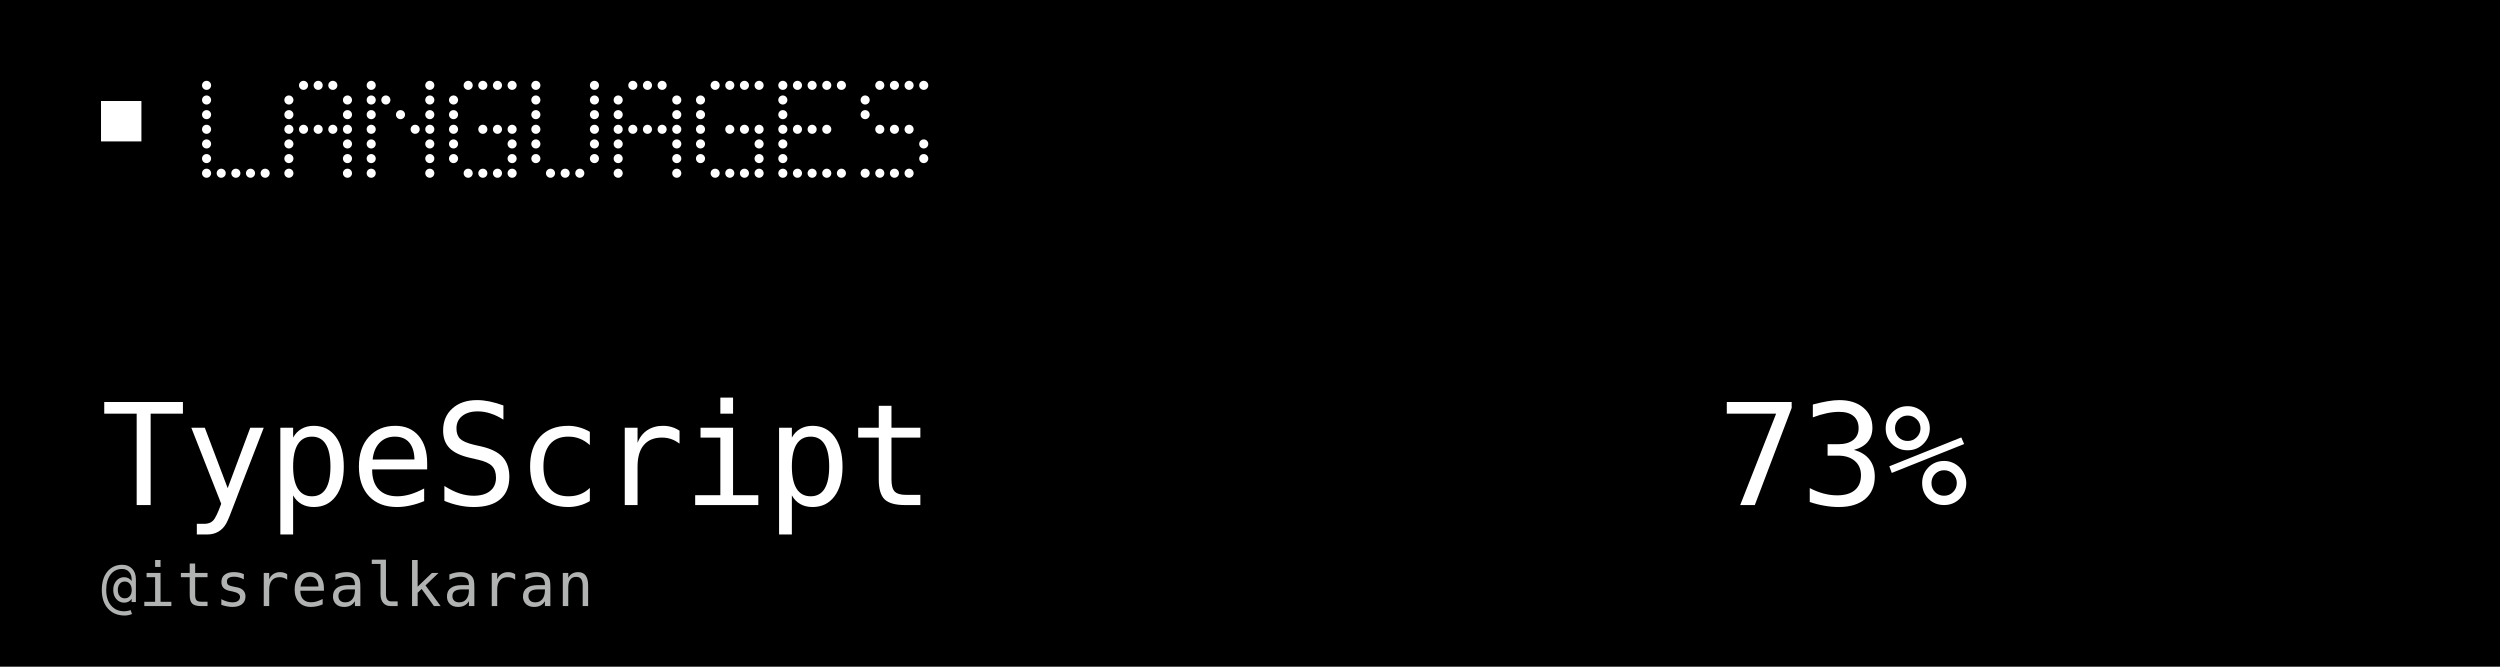
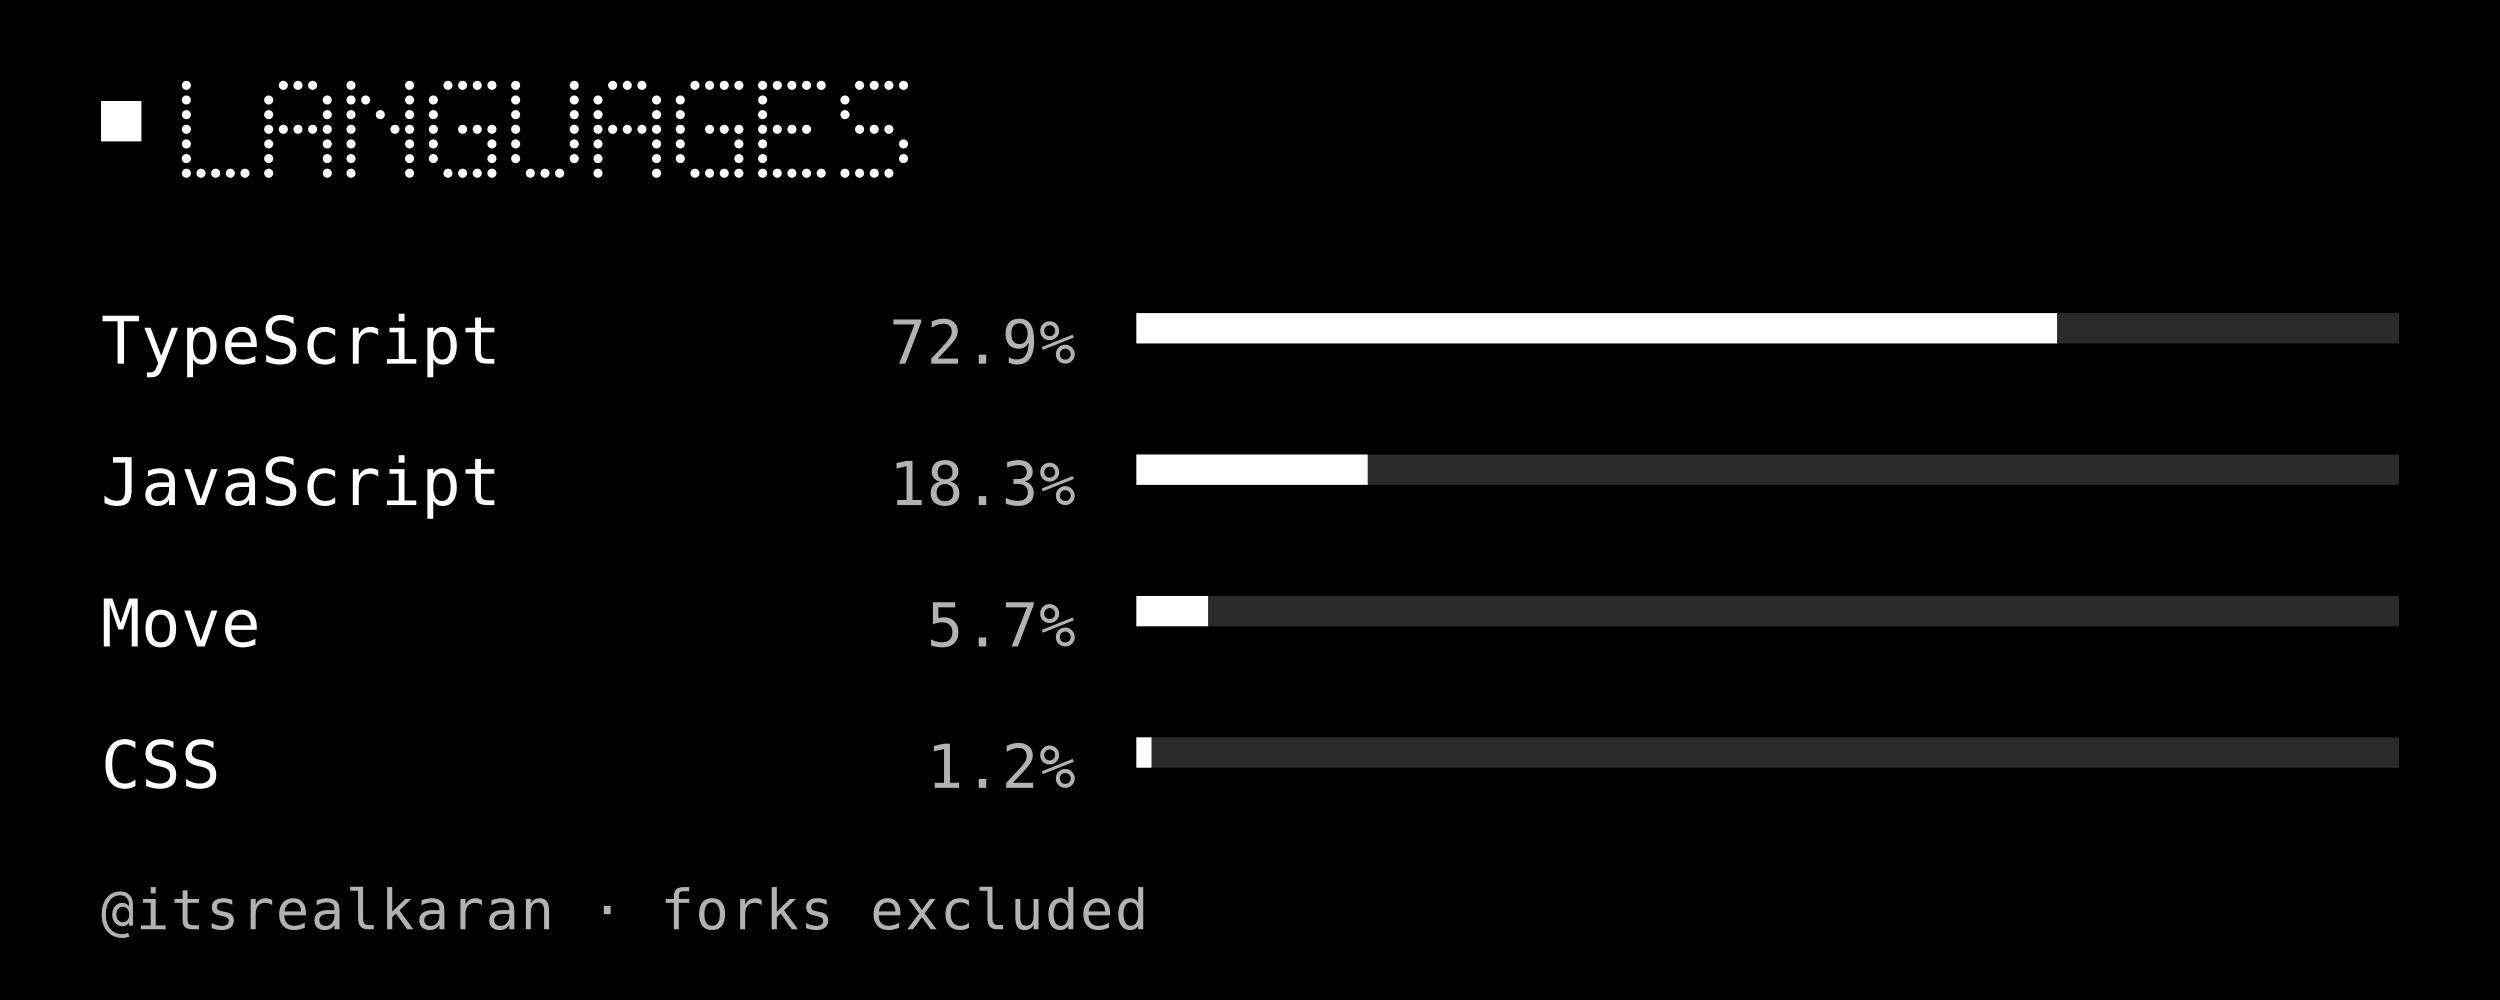
- <svg xmlns="http://www.w3.org/2000/svg" width="495" height="132" viewBox="0 0 495 132" role="img">
-   <rect width="495" height="132" fill="#000000" />
+ <svg xmlns="http://www.w3.org/2000/svg" width="495" height="198" viewBox="0 0 495 198" role="img">
+   <rect width="495" height="198" fill="#000000" />
  <rect x="20" y="20" width="8" height="8" fill="#FFFFFF" />
-   <circle cx="40.9" cy="16.9" r="0.90" fill="#FFFFFF" />
-   <circle cx="40.9" cy="19.8" r="0.90" fill="#FFFFFF" />
-   <circle cx="40.9" cy="22.7" r="0.90" fill="#FFFFFF" />
-   <circle cx="40.9" cy="25.6" r="0.90" fill="#FFFFFF" />
-   <circle cx="40.9" cy="28.5" r="0.90" fill="#FFFFFF" />
-   <circle cx="40.9" cy="31.4" r="0.90" fill="#FFFFFF" />
-   <circle cx="40.9" cy="34.3" r="0.90" fill="#FFFFFF" />
-   <circle cx="43.8" cy="34.3" r="0.90" fill="#FFFFFF" />
-   <circle cx="46.7" cy="34.3" r="0.90" fill="#FFFFFF" />
-   <circle cx="49.6" cy="34.3" r="0.90" fill="#FFFFFF" />
-   <circle cx="52.5" cy="34.3" r="0.90" fill="#FFFFFF" />
-   <circle cx="60.1" cy="16.9" r="0.90" fill="#FFFFFF" />
-   <circle cx="63.0" cy="16.9" r="0.90" fill="#FFFFFF" />
-   <circle cx="65.9" cy="16.9" r="0.90" fill="#FFFFFF" />
-   <circle cx="57.2" cy="19.8" r="0.90" fill="#FFFFFF" />
-   <circle cx="68.8" cy="19.8" r="0.90" fill="#FFFFFF" />
-   <circle cx="57.2" cy="22.7" r="0.90" fill="#FFFFFF" />
-   <circle cx="68.8" cy="22.7" r="0.90" fill="#FFFFFF" />
-   <circle cx="57.2" cy="25.6" r="0.90" fill="#FFFFFF" />
-   <circle cx="60.1" cy="25.6" r="0.90" fill="#FFFFFF" />
-   <circle cx="63.0" cy="25.6" r="0.90" fill="#FFFFFF" />
-   <circle cx="65.9" cy="25.6" r="0.90" fill="#FFFFFF" />
-   <circle cx="68.8" cy="25.6" r="0.90" fill="#FFFFFF" />
-   <circle cx="57.2" cy="28.5" r="0.90" fill="#FFFFFF" />
-   <circle cx="68.8" cy="28.5" r="0.90" fill="#FFFFFF" />
-   <circle cx="57.2" cy="31.4" r="0.90" fill="#FFFFFF" />
-   <circle cx="68.8" cy="31.4" r="0.90" fill="#FFFFFF" />
-   <circle cx="57.2" cy="34.3" r="0.90" fill="#FFFFFF" />
-   <circle cx="68.8" cy="34.3" r="0.90" fill="#FFFFFF" />
-   <circle cx="73.5" cy="16.9" r="0.90" fill="#FFFFFF" />
-   <circle cx="85.1" cy="16.9" r="0.90" fill="#FFFFFF" />
-   <circle cx="73.5" cy="19.8" r="0.90" fill="#FFFFFF" />
-   <circle cx="76.4" cy="19.8" r="0.90" fill="#FFFFFF" />
-   <circle cx="85.1" cy="19.8" r="0.90" fill="#FFFFFF" />
-   <circle cx="73.5" cy="22.7" r="0.90" fill="#FFFFFF" />
-   <circle cx="79.3" cy="22.7" r="0.90" fill="#FFFFFF" />
-   <circle cx="85.1" cy="22.7" r="0.90" fill="#FFFFFF" />
-   <circle cx="73.5" cy="25.6" r="0.90" fill="#FFFFFF" />
-   <circle cx="82.2" cy="25.6" r="0.90" fill="#FFFFFF" />
-   <circle cx="85.1" cy="25.6" r="0.90" fill="#FFFFFF" />
-   <circle cx="73.5" cy="28.5" r="0.90" fill="#FFFFFF" />
-   <circle cx="85.1" cy="28.5" r="0.90" fill="#FFFFFF" />
-   <circle cx="73.5" cy="31.4" r="0.90" fill="#FFFFFF" />
-   <circle cx="85.1" cy="31.4" r="0.90" fill="#FFFFFF" />
-   <circle cx="73.5" cy="34.3" r="0.90" fill="#FFFFFF" />
-   <circle cx="85.1" cy="34.3" r="0.90" fill="#FFFFFF" />
-   <circle cx="92.7" cy="16.9" r="0.90" fill="#FFFFFF" />
-   <circle cx="95.6" cy="16.9" r="0.90" fill="#FFFFFF" />
-   <circle cx="98.5" cy="16.9" r="0.90" fill="#FFFFFF" />
-   <circle cx="101.4" cy="16.9" r="0.90" fill="#FFFFFF" />
-   <circle cx="89.8" cy="19.8" r="0.90" fill="#FFFFFF" />
-   <circle cx="89.8" cy="22.7" r="0.90" fill="#FFFFFF" />
-   <circle cx="89.8" cy="25.6" r="0.90" fill="#FFFFFF" />
-   <circle cx="95.6" cy="25.6" r="0.90" fill="#FFFFFF" />
-   <circle cx="98.5" cy="25.6" r="0.90" fill="#FFFFFF" />
-   <circle cx="101.4" cy="25.6" r="0.90" fill="#FFFFFF" />
-   <circle cx="89.8" cy="28.5" r="0.90" fill="#FFFFFF" />
-   <circle cx="101.4" cy="28.5" r="0.90" fill="#FFFFFF" />
-   <circle cx="89.8" cy="31.4" r="0.90" fill="#FFFFFF" />
-   <circle cx="101.4" cy="31.4" r="0.90" fill="#FFFFFF" />
-   <circle cx="92.7" cy="34.3" r="0.90" fill="#FFFFFF" />
-   <circle cx="95.6" cy="34.3" r="0.90" fill="#FFFFFF" />
-   <circle cx="98.5" cy="34.3" r="0.90" fill="#FFFFFF" />
-   <circle cx="101.4" cy="34.3" r="0.90" fill="#FFFFFF" />
-   <circle cx="106.1" cy="16.9" r="0.90" fill="#FFFFFF" />
-   <circle cx="117.7" cy="16.9" r="0.90" fill="#FFFFFF" />
-   <circle cx="106.1" cy="19.8" r="0.90" fill="#FFFFFF" />
-   <circle cx="117.7" cy="19.8" r="0.90" fill="#FFFFFF" />
-   <circle cx="106.1" cy="22.7" r="0.90" fill="#FFFFFF" />
-   <circle cx="117.7" cy="22.7" r="0.90" fill="#FFFFFF" />
-   <circle cx="106.1" cy="25.6" r="0.90" fill="#FFFFFF" />
-   <circle cx="117.7" cy="25.6" r="0.90" fill="#FFFFFF" />
-   <circle cx="106.1" cy="28.5" r="0.90" fill="#FFFFFF" />
-   <circle cx="117.7" cy="28.5" r="0.90" fill="#FFFFFF" />
-   <circle cx="106.1" cy="31.4" r="0.90" fill="#FFFFFF" />
-   <circle cx="117.7" cy="31.4" r="0.90" fill="#FFFFFF" />
-   <circle cx="109.0" cy="34.3" r="0.90" fill="#FFFFFF" />
-   <circle cx="111.9" cy="34.3" r="0.90" fill="#FFFFFF" />
-   <circle cx="114.8" cy="34.3" r="0.90" fill="#FFFFFF" />
-   <circle cx="125.3" cy="16.9" r="0.90" fill="#FFFFFF" />
-   <circle cx="128.2" cy="16.9" r="0.90" fill="#FFFFFF" />
-   <circle cx="131.1" cy="16.9" r="0.90" fill="#FFFFFF" />
-   <circle cx="122.4" cy="19.8" r="0.90" fill="#FFFFFF" />
-   <circle cx="134.0" cy="19.8" r="0.90" fill="#FFFFFF" />
-   <circle cx="122.4" cy="22.7" r="0.90" fill="#FFFFFF" />
-   <circle cx="134.0" cy="22.7" r="0.90" fill="#FFFFFF" />
-   <circle cx="122.4" cy="25.6" r="0.90" fill="#FFFFFF" />
-   <circle cx="125.3" cy="25.6" r="0.90" fill="#FFFFFF" />
-   <circle cx="128.2" cy="25.6" r="0.90" fill="#FFFFFF" />
-   <circle cx="131.1" cy="25.6" r="0.90" fill="#FFFFFF" />
-   <circle cx="134.0" cy="25.6" r="0.90" fill="#FFFFFF" />
-   <circle cx="122.4" cy="28.5" r="0.90" fill="#FFFFFF" />
-   <circle cx="134.0" cy="28.5" r="0.90" fill="#FFFFFF" />
-   <circle cx="122.4" cy="31.4" r="0.90" fill="#FFFFFF" />
-   <circle cx="134.0" cy="31.4" r="0.90" fill="#FFFFFF" />
-   <circle cx="122.4" cy="34.3" r="0.90" fill="#FFFFFF" />
-   <circle cx="134.0" cy="34.3" r="0.90" fill="#FFFFFF" />
-   <circle cx="141.6" cy="16.9" r="0.90" fill="#FFFFFF" />
-   <circle cx="144.5" cy="16.9" r="0.90" fill="#FFFFFF" />
-   <circle cx="147.4" cy="16.9" r="0.90" fill="#FFFFFF" />
-   <circle cx="150.3" cy="16.9" r="0.90" fill="#FFFFFF" />
-   <circle cx="138.7" cy="19.8" r="0.90" fill="#FFFFFF" />
-   <circle cx="138.7" cy="22.7" r="0.90" fill="#FFFFFF" />
-   <circle cx="138.7" cy="25.6" r="0.90" fill="#FFFFFF" />
-   <circle cx="144.5" cy="25.6" r="0.90" fill="#FFFFFF" />
-   <circle cx="147.4" cy="25.6" r="0.90" fill="#FFFFFF" />
-   <circle cx="150.3" cy="25.6" r="0.90" fill="#FFFFFF" />
-   <circle cx="138.7" cy="28.5" r="0.90" fill="#FFFFFF" />
-   <circle cx="150.3" cy="28.5" r="0.90" fill="#FFFFFF" />
-   <circle cx="138.7" cy="31.4" r="0.90" fill="#FFFFFF" />
-   <circle cx="150.3" cy="31.4" r="0.90" fill="#FFFFFF" />
-   <circle cx="141.6" cy="34.3" r="0.90" fill="#FFFFFF" />
-   <circle cx="144.5" cy="34.3" r="0.90" fill="#FFFFFF" />
-   <circle cx="147.4" cy="34.3" r="0.90" fill="#FFFFFF" />
-   <circle cx="150.3" cy="34.3" r="0.90" fill="#FFFFFF" />
-   <circle cx="155.0" cy="16.9" r="0.90" fill="#FFFFFF" />
-   <circle cx="157.9" cy="16.9" r="0.90" fill="#FFFFFF" />
-   <circle cx="160.8" cy="16.9" r="0.90" fill="#FFFFFF" />
-   <circle cx="163.7" cy="16.9" r="0.90" fill="#FFFFFF" />
-   <circle cx="166.6" cy="16.9" r="0.90" fill="#FFFFFF" />
-   <circle cx="155.0" cy="19.8" r="0.90" fill="#FFFFFF" />
-   <circle cx="155.0" cy="22.7" r="0.90" fill="#FFFFFF" />
-   <circle cx="155.0" cy="25.6" r="0.90" fill="#FFFFFF" />
-   <circle cx="157.9" cy="25.6" r="0.90" fill="#FFFFFF" />
-   <circle cx="160.8" cy="25.6" r="0.90" fill="#FFFFFF" />
-   <circle cx="163.7" cy="25.6" r="0.90" fill="#FFFFFF" />
-   <circle cx="155.0" cy="28.5" r="0.90" fill="#FFFFFF" />
-   <circle cx="155.0" cy="31.4" r="0.90" fill="#FFFFFF" />
-   <circle cx="155.0" cy="34.3" r="0.90" fill="#FFFFFF" />
-   <circle cx="157.9" cy="34.3" r="0.90" fill="#FFFFFF" />
-   <circle cx="160.8" cy="34.3" r="0.90" fill="#FFFFFF" />
-   <circle cx="163.7" cy="34.3" r="0.90" fill="#FFFFFF" />
-   <circle cx="166.6" cy="34.3" r="0.90" fill="#FFFFFF" />
-   <circle cx="174.2" cy="16.9" r="0.90" fill="#FFFFFF" />
-   <circle cx="177.1" cy="16.9" r="0.90" fill="#FFFFFF" />
-   <circle cx="180.0" cy="16.9" r="0.90" fill="#FFFFFF" />
-   <circle cx="182.9" cy="16.9" r="0.90" fill="#FFFFFF" />
-   <circle cx="171.3" cy="19.8" r="0.90" fill="#FFFFFF" />
-   <circle cx="171.3" cy="22.7" r="0.90" fill="#FFFFFF" />
-   <circle cx="174.2" cy="25.6" r="0.90" fill="#FFFFFF" />
-   <circle cx="177.1" cy="25.6" r="0.90" fill="#FFFFFF" />
-   <circle cx="180.0" cy="25.6" r="0.90" fill="#FFFFFF" />
-   <circle cx="182.9" cy="28.5" r="0.90" fill="#FFFFFF" />
-   <circle cx="182.9" cy="31.4" r="0.90" fill="#FFFFFF" />
-   <circle cx="171.3" cy="34.3" r="0.90" fill="#FFFFFF" />
-   <circle cx="174.2" cy="34.3" r="0.90" fill="#FFFFFF" />
-   <circle cx="177.1" cy="34.3" r="0.90" fill="#FFFFFF" />
-   <circle cx="180.0" cy="34.3" r="0.90" fill="#FFFFFF" />
-   <text x="20" y="100" fill="#FFFFFF" font-family="ui-monospace, Geist Mono, monospace" font-size="28" letter-spacing="-0.4" dominant-baseline="auto">TypeScript</text>
-   <text x="340" y="100" fill="#FFFFFF" font-family="ui-monospace, Geist Mono, monospace" font-size="28" letter-spacing="-0.4" dominant-baseline="auto">73%</text>
-   <text x="20" y="120" fill="#B1B3B3" font-family="ui-monospace, Geist Mono, monospace" font-size="12" letter-spacing="0.3" dominant-baseline="auto">@itsrealkaran</text>
+   <circle cx="36.9" cy="16.9" r="0.90" fill="#FFFFFF" />
+   <circle cx="36.9" cy="19.8" r="0.90" fill="#FFFFFF" />
+   <circle cx="36.9" cy="22.7" r="0.90" fill="#FFFFFF" />
+   <circle cx="36.9" cy="25.6" r="0.90" fill="#FFFFFF" />
+   <circle cx="36.9" cy="28.5" r="0.90" fill="#FFFFFF" />
+   <circle cx="36.9" cy="31.4" r="0.90" fill="#FFFFFF" />
+   <circle cx="36.9" cy="34.3" r="0.90" fill="#FFFFFF" />
+   <circle cx="39.8" cy="34.3" r="0.90" fill="#FFFFFF" />
+   <circle cx="42.7" cy="34.3" r="0.90" fill="#FFFFFF" />
+   <circle cx="45.6" cy="34.3" r="0.90" fill="#FFFFFF" />
+   <circle cx="48.5" cy="34.3" r="0.90" fill="#FFFFFF" />
+   <circle cx="56.1" cy="16.9" r="0.90" fill="#FFFFFF" />
+   <circle cx="59.0" cy="16.9" r="0.90" fill="#FFFFFF" />
+   <circle cx="61.9" cy="16.9" r="0.90" fill="#FFFFFF" />
+   <circle cx="53.2" cy="19.8" r="0.90" fill="#FFFFFF" />
+   <circle cx="64.8" cy="19.8" r="0.90" fill="#FFFFFF" />
+   <circle cx="53.2" cy="22.7" r="0.90" fill="#FFFFFF" />
+   <circle cx="64.8" cy="22.7" r="0.90" fill="#FFFFFF" />
+   <circle cx="53.2" cy="25.6" r="0.90" fill="#FFFFFF" />
+   <circle cx="56.1" cy="25.6" r="0.90" fill="#FFFFFF" />
+   <circle cx="59.0" cy="25.6" r="0.90" fill="#FFFFFF" />
+   <circle cx="61.9" cy="25.6" r="0.90" fill="#FFFFFF" />
+   <circle cx="64.8" cy="25.6" r="0.90" fill="#FFFFFF" />
+   <circle cx="53.2" cy="28.5" r="0.90" fill="#FFFFFF" />
+   <circle cx="64.8" cy="28.5" r="0.90" fill="#FFFFFF" />
+   <circle cx="53.2" cy="31.4" r="0.90" fill="#FFFFFF" />
+   <circle cx="64.8" cy="31.4" r="0.90" fill="#FFFFFF" />
+   <circle cx="53.2" cy="34.3" r="0.90" fill="#FFFFFF" />
+   <circle cx="64.8" cy="34.3" r="0.90" fill="#FFFFFF" />
+   <circle cx="69.5" cy="16.9" r="0.90" fill="#FFFFFF" />
+   <circle cx="81.1" cy="16.9" r="0.90" fill="#FFFFFF" />
+   <circle cx="69.5" cy="19.8" r="0.90" fill="#FFFFFF" />
+   <circle cx="72.4" cy="19.8" r="0.90" fill="#FFFFFF" />
+   <circle cx="81.1" cy="19.8" r="0.90" fill="#FFFFFF" />
+   <circle cx="69.5" cy="22.7" r="0.90" fill="#FFFFFF" />
+   <circle cx="75.3" cy="22.7" r="0.90" fill="#FFFFFF" />
+   <circle cx="81.1" cy="22.7" r="0.90" fill="#FFFFFF" />
+   <circle cx="69.5" cy="25.6" r="0.90" fill="#FFFFFF" />
+   <circle cx="78.2" cy="25.6" r="0.90" fill="#FFFFFF" />
+   <circle cx="81.1" cy="25.6" r="0.90" fill="#FFFFFF" />
+   <circle cx="69.5" cy="28.5" r="0.90" fill="#FFFFFF" />
+   <circle cx="81.1" cy="28.5" r="0.90" fill="#FFFFFF" />
+   <circle cx="69.5" cy="31.4" r="0.90" fill="#FFFFFF" />
+   <circle cx="81.1" cy="31.4" r="0.90" fill="#FFFFFF" />
+   <circle cx="69.5" cy="34.3" r="0.90" fill="#FFFFFF" />
+   <circle cx="81.1" cy="34.3" r="0.90" fill="#FFFFFF" />
+   <circle cx="88.7" cy="16.9" r="0.90" fill="#FFFFFF" />
+   <circle cx="91.6" cy="16.9" r="0.90" fill="#FFFFFF" />
+   <circle cx="94.5" cy="16.9" r="0.90" fill="#FFFFFF" />
+   <circle cx="97.4" cy="16.9" r="0.90" fill="#FFFFFF" />
+   <circle cx="85.8" cy="19.8" r="0.90" fill="#FFFFFF" />
+   <circle cx="85.8" cy="22.7" r="0.90" fill="#FFFFFF" />
+   <circle cx="85.8" cy="25.6" r="0.90" fill="#FFFFFF" />
+   <circle cx="91.6" cy="25.6" r="0.90" fill="#FFFFFF" />
+   <circle cx="94.5" cy="25.6" r="0.90" fill="#FFFFFF" />
+   <circle cx="97.4" cy="25.6" r="0.90" fill="#FFFFFF" />
+   <circle cx="85.8" cy="28.5" r="0.90" fill="#FFFFFF" />
+   <circle cx="97.4" cy="28.5" r="0.90" fill="#FFFFFF" />
+   <circle cx="85.8" cy="31.4" r="0.90" fill="#FFFFFF" />
+   <circle cx="97.4" cy="31.4" r="0.90" fill="#FFFFFF" />
+   <circle cx="88.7" cy="34.3" r="0.90" fill="#FFFFFF" />
+   <circle cx="91.6" cy="34.3" r="0.90" fill="#FFFFFF" />
+   <circle cx="94.5" cy="34.3" r="0.90" fill="#FFFFFF" />
+   <circle cx="97.4" cy="34.3" r="0.90" fill="#FFFFFF" />
+   <circle cx="102.1" cy="16.9" r="0.90" fill="#FFFFFF" />
+   <circle cx="113.7" cy="16.9" r="0.90" fill="#FFFFFF" />
+   <circle cx="102.1" cy="19.8" r="0.90" fill="#FFFFFF" />
+   <circle cx="113.7" cy="19.8" r="0.90" fill="#FFFFFF" />
+   <circle cx="102.1" cy="22.7" r="0.90" fill="#FFFFFF" />
+   <circle cx="113.7" cy="22.7" r="0.90" fill="#FFFFFF" />
+   <circle cx="102.1" cy="25.6" r="0.90" fill="#FFFFFF" />
+   <circle cx="113.7" cy="25.6" r="0.90" fill="#FFFFFF" />
+   <circle cx="102.1" cy="28.5" r="0.90" fill="#FFFFFF" />
+   <circle cx="113.7" cy="28.5" r="0.90" fill="#FFFFFF" />
+   <circle cx="102.1" cy="31.4" r="0.90" fill="#FFFFFF" />
+   <circle cx="113.7" cy="31.4" r="0.90" fill="#FFFFFF" />
+   <circle cx="105.0" cy="34.3" r="0.90" fill="#FFFFFF" />
+   <circle cx="107.9" cy="34.3" r="0.90" fill="#FFFFFF" />
+   <circle cx="110.8" cy="34.3" r="0.90" fill="#FFFFFF" />
+   <circle cx="121.3" cy="16.9" r="0.90" fill="#FFFFFF" />
+   <circle cx="124.2" cy="16.9" r="0.90" fill="#FFFFFF" />
+   <circle cx="127.1" cy="16.9" r="0.90" fill="#FFFFFF" />
+   <circle cx="118.4" cy="19.8" r="0.90" fill="#FFFFFF" />
+   <circle cx="130.0" cy="19.8" r="0.90" fill="#FFFFFF" />
+   <circle cx="118.4" cy="22.7" r="0.90" fill="#FFFFFF" />
+   <circle cx="130.0" cy="22.7" r="0.90" fill="#FFFFFF" />
+   <circle cx="118.4" cy="25.6" r="0.90" fill="#FFFFFF" />
+   <circle cx="121.3" cy="25.6" r="0.90" fill="#FFFFFF" />
+   <circle cx="124.2" cy="25.6" r="0.90" fill="#FFFFFF" />
+   <circle cx="127.1" cy="25.6" r="0.90" fill="#FFFFFF" />
+   <circle cx="130.0" cy="25.6" r="0.90" fill="#FFFFFF" />
+   <circle cx="118.4" cy="28.5" r="0.90" fill="#FFFFFF" />
+   <circle cx="130.0" cy="28.5" r="0.90" fill="#FFFFFF" />
+   <circle cx="118.4" cy="31.4" r="0.90" fill="#FFFFFF" />
+   <circle cx="130.0" cy="31.4" r="0.90" fill="#FFFFFF" />
+   <circle cx="118.4" cy="34.3" r="0.90" fill="#FFFFFF" />
+   <circle cx="130.0" cy="34.3" r="0.90" fill="#FFFFFF" />
+   <circle cx="137.6" cy="16.9" r="0.90" fill="#FFFFFF" />
+   <circle cx="140.5" cy="16.9" r="0.90" fill="#FFFFFF" />
+   <circle cx="143.4" cy="16.9" r="0.90" fill="#FFFFFF" />
+   <circle cx="146.3" cy="16.9" r="0.90" fill="#FFFFFF" />
+   <circle cx="134.7" cy="19.8" r="0.90" fill="#FFFFFF" />
+   <circle cx="134.7" cy="22.7" r="0.90" fill="#FFFFFF" />
+   <circle cx="134.7" cy="25.6" r="0.90" fill="#FFFFFF" />
+   <circle cx="140.5" cy="25.6" r="0.90" fill="#FFFFFF" />
+   <circle cx="143.4" cy="25.6" r="0.90" fill="#FFFFFF" />
+   <circle cx="146.3" cy="25.6" r="0.90" fill="#FFFFFF" />
+   <circle cx="134.7" cy="28.5" r="0.90" fill="#FFFFFF" />
+   <circle cx="146.3" cy="28.5" r="0.90" fill="#FFFFFF" />
+   <circle cx="134.7" cy="31.4" r="0.90" fill="#FFFFFF" />
+   <circle cx="146.3" cy="31.4" r="0.90" fill="#FFFFFF" />
+   <circle cx="137.6" cy="34.3" r="0.90" fill="#FFFFFF" />
+   <circle cx="140.5" cy="34.3" r="0.90" fill="#FFFFFF" />
+   <circle cx="143.4" cy="34.3" r="0.90" fill="#FFFFFF" />
+   <circle cx="146.3" cy="34.3" r="0.90" fill="#FFFFFF" />
+   <circle cx="151.0" cy="16.9" r="0.90" fill="#FFFFFF" />
+   <circle cx="153.9" cy="16.9" r="0.90" fill="#FFFFFF" />
+   <circle cx="156.8" cy="16.9" r="0.90" fill="#FFFFFF" />
+   <circle cx="159.7" cy="16.9" r="0.90" fill="#FFFFFF" />
+   <circle cx="162.6" cy="16.9" r="0.90" fill="#FFFFFF" />
+   <circle cx="151.0" cy="19.8" r="0.90" fill="#FFFFFF" />
+   <circle cx="151.0" cy="22.7" r="0.90" fill="#FFFFFF" />
+   <circle cx="151.0" cy="25.6" r="0.90" fill="#FFFFFF" />
+   <circle cx="153.9" cy="25.6" r="0.90" fill="#FFFFFF" />
+   <circle cx="156.8" cy="25.6" r="0.90" fill="#FFFFFF" />
+   <circle cx="159.7" cy="25.6" r="0.90" fill="#FFFFFF" />
+   <circle cx="151.0" cy="28.5" r="0.90" fill="#FFFFFF" />
+   <circle cx="151.0" cy="31.4" r="0.90" fill="#FFFFFF" />
+   <circle cx="151.0" cy="34.3" r="0.90" fill="#FFFFFF" />
+   <circle cx="153.9" cy="34.3" r="0.90" fill="#FFFFFF" />
+   <circle cx="156.8" cy="34.3" r="0.90" fill="#FFFFFF" />
+   <circle cx="159.7" cy="34.3" r="0.90" fill="#FFFFFF" />
+   <circle cx="162.6" cy="34.3" r="0.90" fill="#FFFFFF" />
+   <circle cx="170.2" cy="16.9" r="0.90" fill="#FFFFFF" />
+   <circle cx="173.1" cy="16.9" r="0.90" fill="#FFFFFF" />
+   <circle cx="176.0" cy="16.9" r="0.90" fill="#FFFFFF" />
+   <circle cx="178.9" cy="16.9" r="0.90" fill="#FFFFFF" />
+   <circle cx="167.3" cy="19.8" r="0.90" fill="#FFFFFF" />
+   <circle cx="167.3" cy="22.7" r="0.90" fill="#FFFFFF" />
+   <circle cx="170.2" cy="25.6" r="0.90" fill="#FFFFFF" />
+   <circle cx="173.1" cy="25.6" r="0.90" fill="#FFFFFF" />
+   <circle cx="176.0" cy="25.6" r="0.90" fill="#FFFFFF" />
+   <circle cx="178.9" cy="28.5" r="0.90" fill="#FFFFFF" />
+   <circle cx="178.9" cy="31.4" r="0.90" fill="#FFFFFF" />
+   <circle cx="167.3" cy="34.3" r="0.90" fill="#FFFFFF" />
+   <circle cx="170.2" cy="34.3" r="0.90" fill="#FFFFFF" />
+   <circle cx="173.1" cy="34.3" r="0.90" fill="#FFFFFF" />
+   <circle cx="176.0" cy="34.3" r="0.90" fill="#FFFFFF" />
+   <text x="20" y="72" fill="#FFFFFF" text-anchor="start" font-family="ui-monospace, Geist Mono, monospace" font-size="13" letter-spacing="0.1" dominant-baseline="auto">TypeScript</text>
+   <text x="213" y="72" fill="#B1B3B3" text-anchor="end" font-family="ui-monospace, Geist Mono, monospace" font-size="12" letter-spacing="0.2" dominant-baseline="auto">72.9%</text>
+   <rect x="225" y="62" width="250" height="6" fill="#2A2A2A" />
+   <rect x="225" y="62" width="182.3" height="6" fill="#FFFFFF" />
+   <text x="20" y="100" fill="#FFFFFF" text-anchor="start" font-family="ui-monospace, Geist Mono, monospace" font-size="13" letter-spacing="0.1" dominant-baseline="auto">JavaScript</text>
+   <text x="213" y="100" fill="#B1B3B3" text-anchor="end" font-family="ui-monospace, Geist Mono, monospace" font-size="12" letter-spacing="0.2" dominant-baseline="auto">18.3%</text>
+   <rect x="225" y="90" width="250" height="6" fill="#2A2A2A" />
+   <rect x="225" y="90" width="45.8" height="6" fill="#FFFFFF" />
+   <text x="20" y="128" fill="#FFFFFF" text-anchor="start" font-family="ui-monospace, Geist Mono, monospace" font-size="13" letter-spacing="0.1" dominant-baseline="auto">Move</text>
+   <text x="213" y="128" fill="#B1B3B3" text-anchor="end" font-family="ui-monospace, Geist Mono, monospace" font-size="12" letter-spacing="0.2" dominant-baseline="auto">5.7%</text>
+   <rect x="225" y="118" width="250" height="6" fill="#2A2A2A" />
+   <rect x="225" y="118" width="14.2" height="6" fill="#FFFFFF" />
+   <text x="20" y="156" fill="#FFFFFF" text-anchor="start" font-family="ui-monospace, Geist Mono, monospace" font-size="13" letter-spacing="0.1" dominant-baseline="auto">CSS</text>
+   <text x="213" y="156" fill="#B1B3B3" text-anchor="end" font-family="ui-monospace, Geist Mono, monospace" font-size="12" letter-spacing="0.2" dominant-baseline="auto">1.2%</text>
+   <rect x="225" y="146" width="250" height="6" fill="#2A2A2A" />
+   <rect x="225" y="146" width="3.0" height="6" fill="#FFFFFF" />
+   <text x="20" y="184" fill="#B1B3B3" text-anchor="start" font-family="ui-monospace, Geist Mono, monospace" font-size="11" letter-spacing="0.3" dominant-baseline="auto">@itsrealkaran · forks excluded</text>
</svg>
